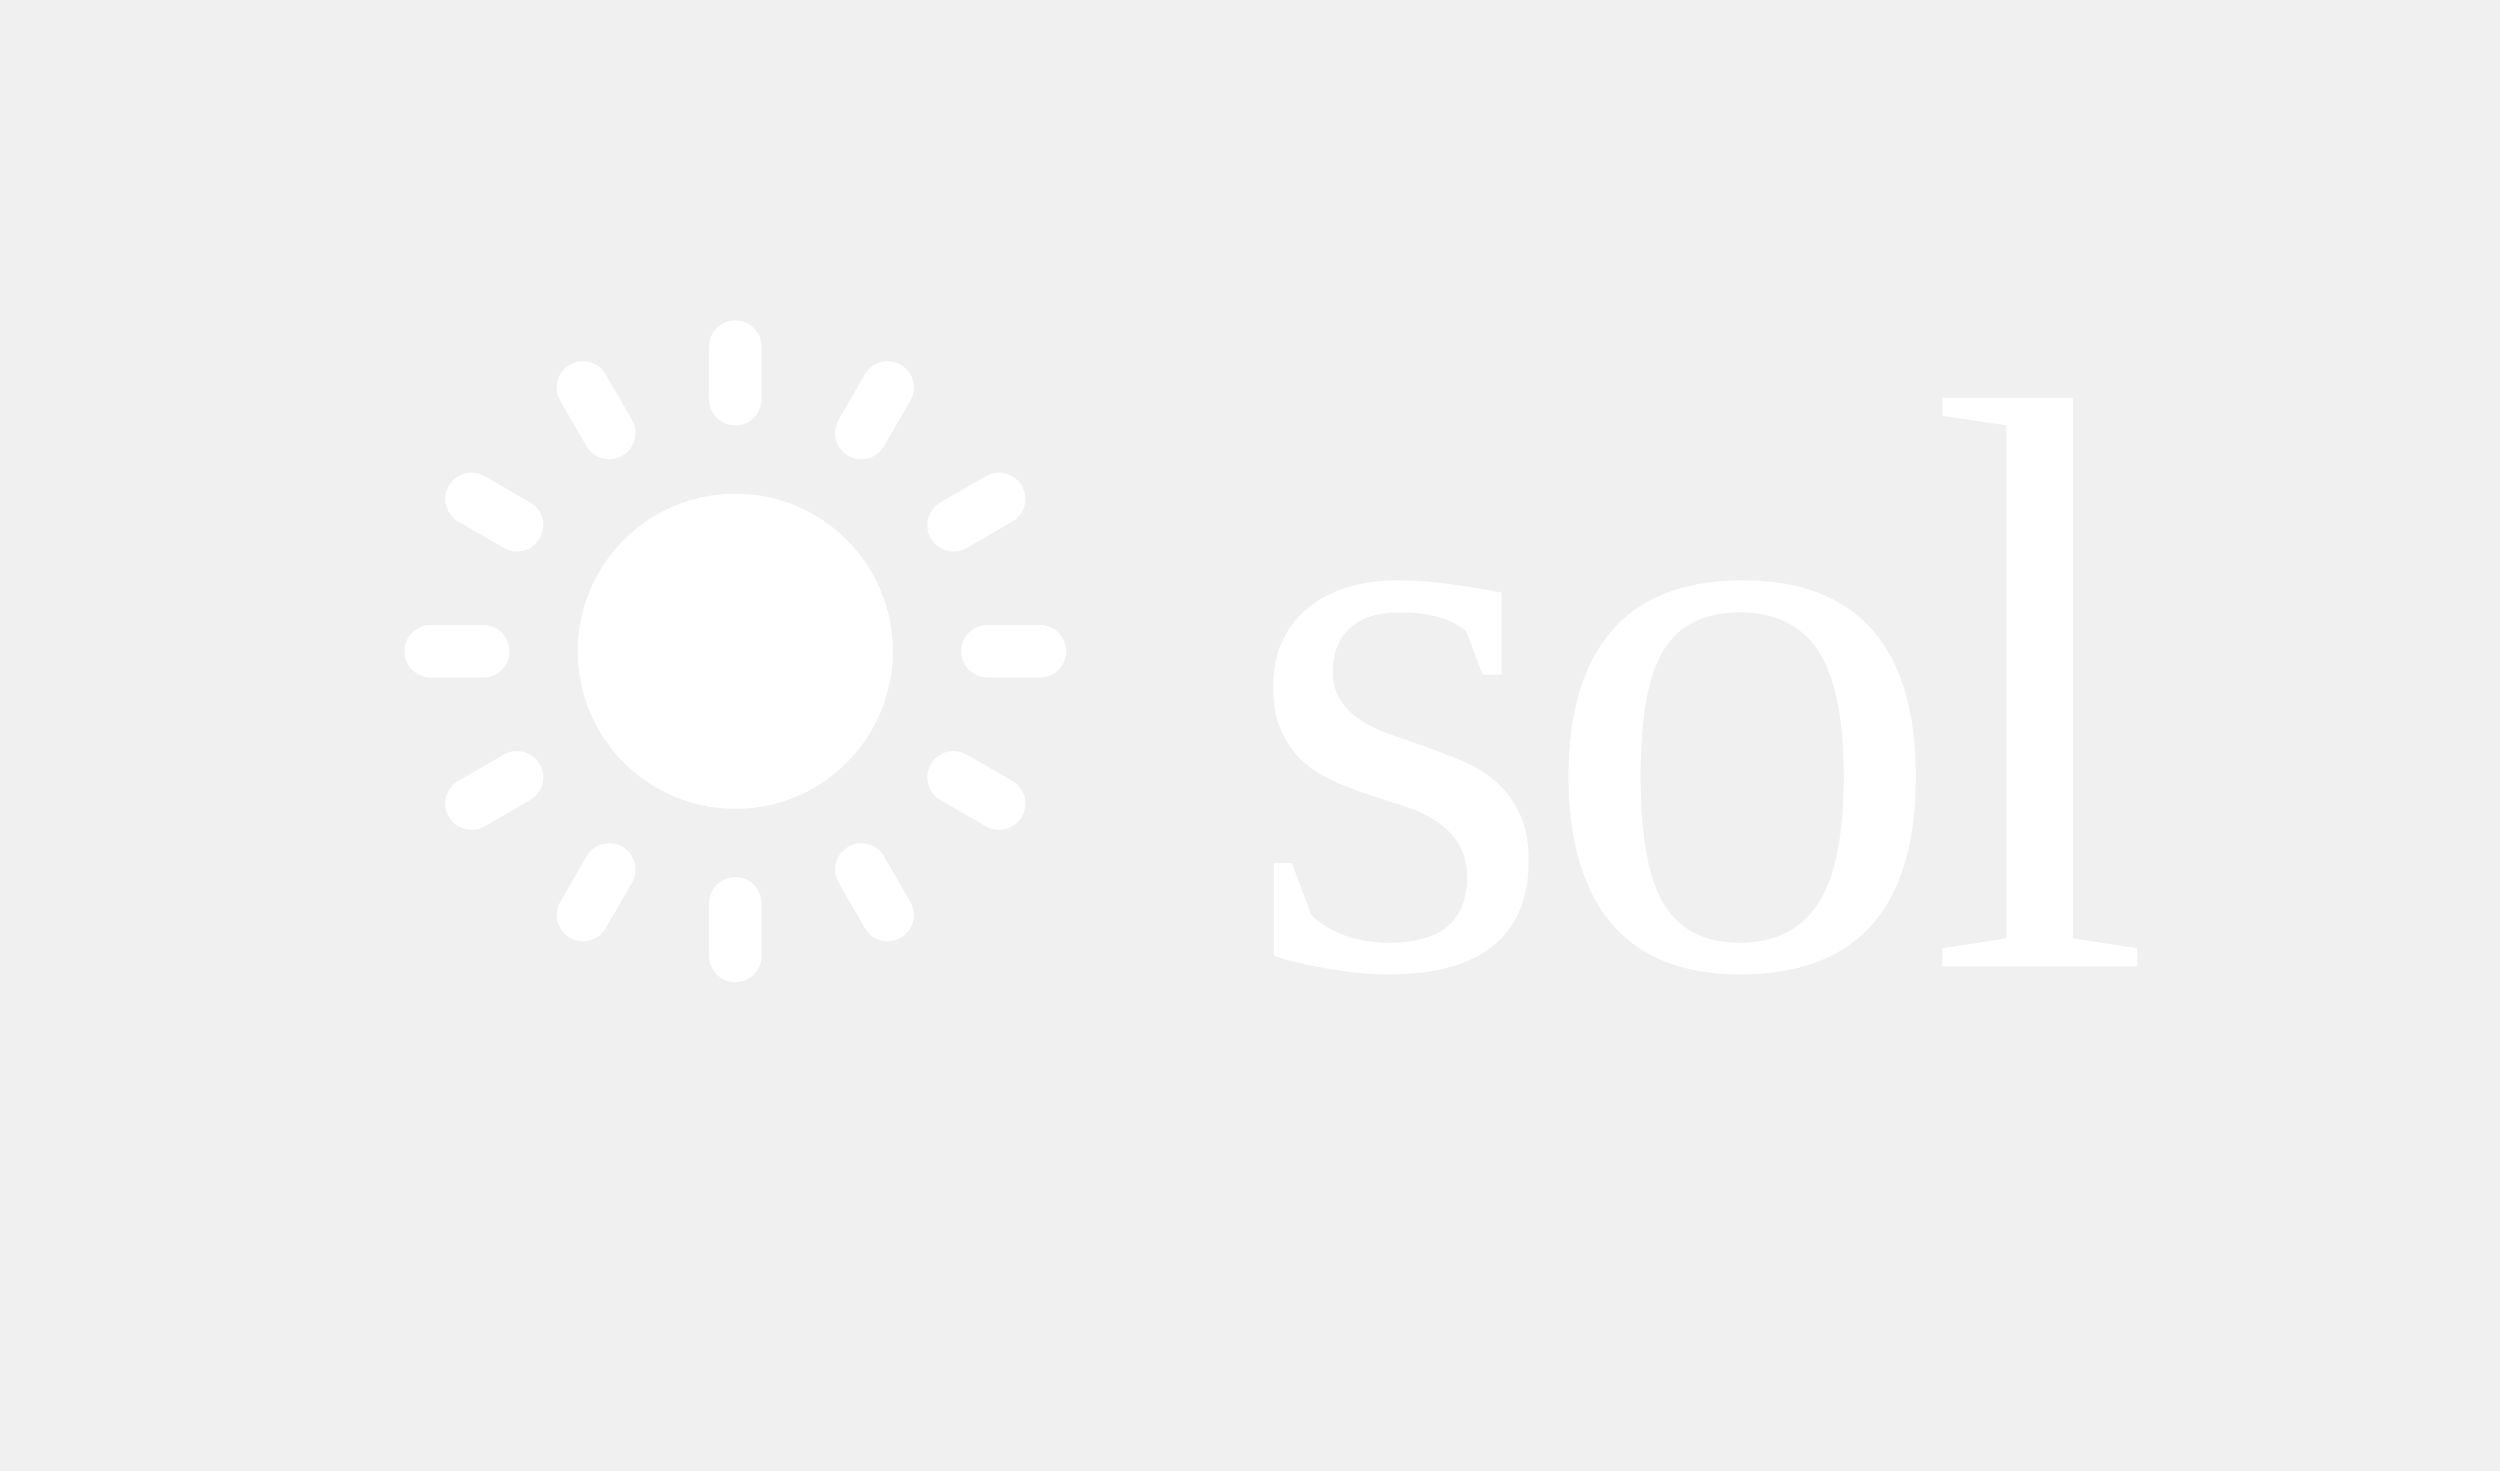
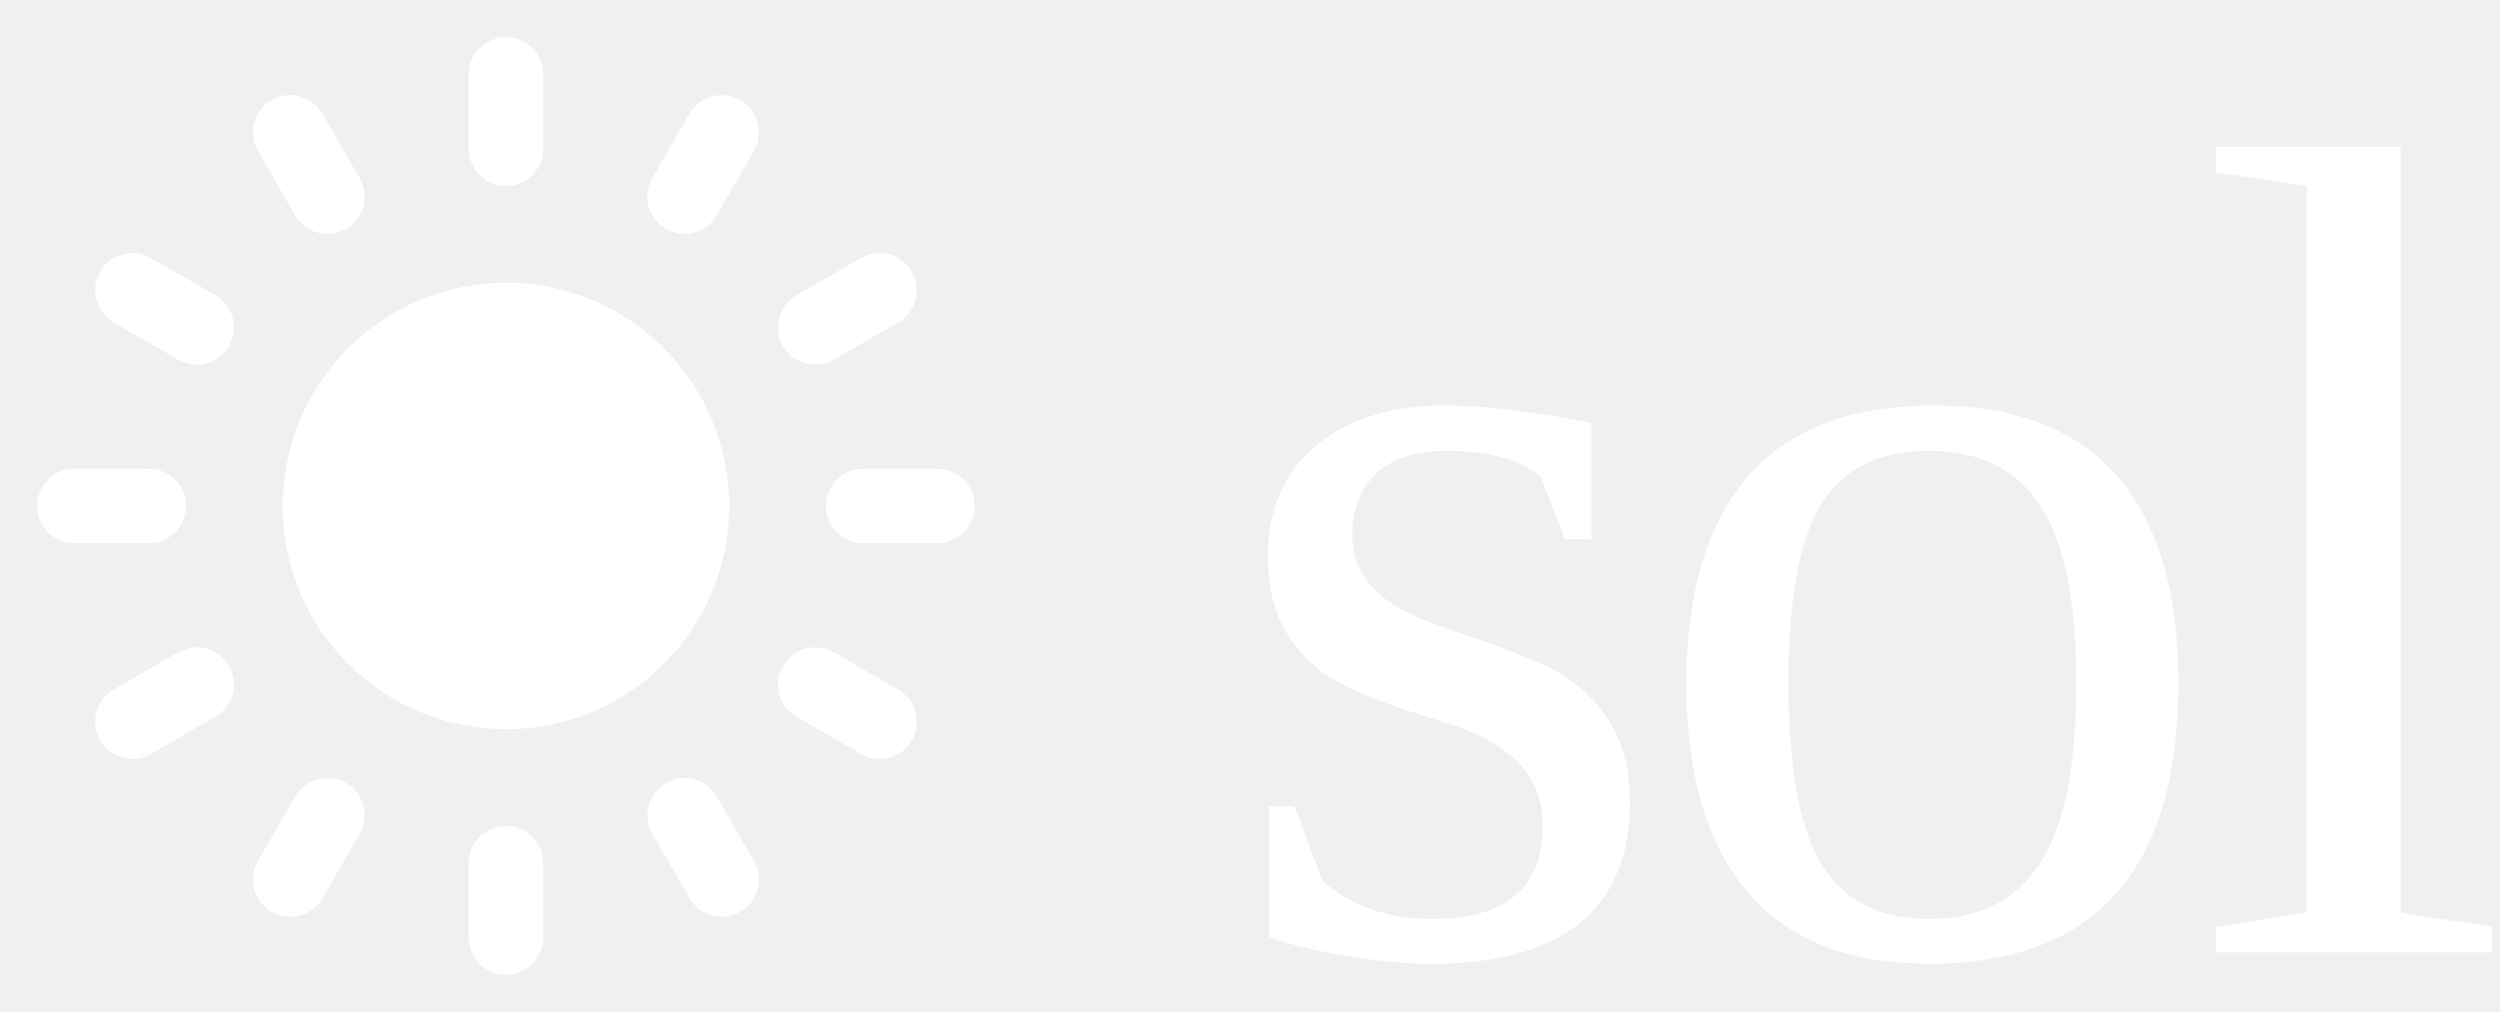
- <svg xmlns="http://www.w3.org/2000/svg" viewBox="0 0 238 140" width="238" height="140">
+ <svg xmlns="http://www.w3.org/2000/svg" viewBox="36 28 168 68" width="168" height="68">
  <circle cx="70" cy="62" r="15.00" fill="#FFFFFF" />
  <line x1="94.00" y1="62.00" x2="99.00" y2="62.00" stroke="#FFFFFF" stroke-width="5.00" stroke-linecap="round" />
  <line x1="90.78" y1="50.00" x2="95.11" y2="47.50" stroke="#FFFFFF" stroke-width="5.00" stroke-linecap="round" />
  <line x1="82.00" y1="41.22" x2="84.50" y2="36.89" stroke="#FFFFFF" stroke-width="5.00" stroke-linecap="round" />
  <line x1="70.00" y1="38.00" x2="70.00" y2="33.00" stroke="#FFFFFF" stroke-width="5.00" stroke-linecap="round" />
  <line x1="58.00" y1="41.22" x2="55.50" y2="36.89" stroke="#FFFFFF" stroke-width="5.00" stroke-linecap="round" />
  <line x1="49.22" y1="50.00" x2="44.89" y2="47.50" stroke="#FFFFFF" stroke-width="5.00" stroke-linecap="round" />
  <line x1="46.00" y1="62.00" x2="41.00" y2="62.00" stroke="#FFFFFF" stroke-width="5.00" stroke-linecap="round" />
  <line x1="49.22" y1="74.00" x2="44.89" y2="76.50" stroke="#FFFFFF" stroke-width="5.00" stroke-linecap="round" />
  <line x1="58.00" y1="82.78" x2="55.50" y2="87.11" stroke="#FFFFFF" stroke-width="5.00" stroke-linecap="round" />
  <line x1="70.00" y1="86.00" x2="70.00" y2="91.00" stroke="#FFFFFF" stroke-width="5.00" stroke-linecap="round" />
  <line x1="82.00" y1="82.78" x2="84.50" y2="87.11" stroke="#FFFFFF" stroke-width="5.00" stroke-linecap="round" />
  <line x1="90.78" y1="74.00" x2="95.11" y2="76.50" stroke="#FFFFFF" stroke-width="5.00" stroke-linecap="round" />
  <text x="118" y="92" font-family="Fraunces 144pt SemiBold,Georgia,serif" font-size="78" fill="#FFFFFF" letter-spacing="-2">sol</text>
</svg>
